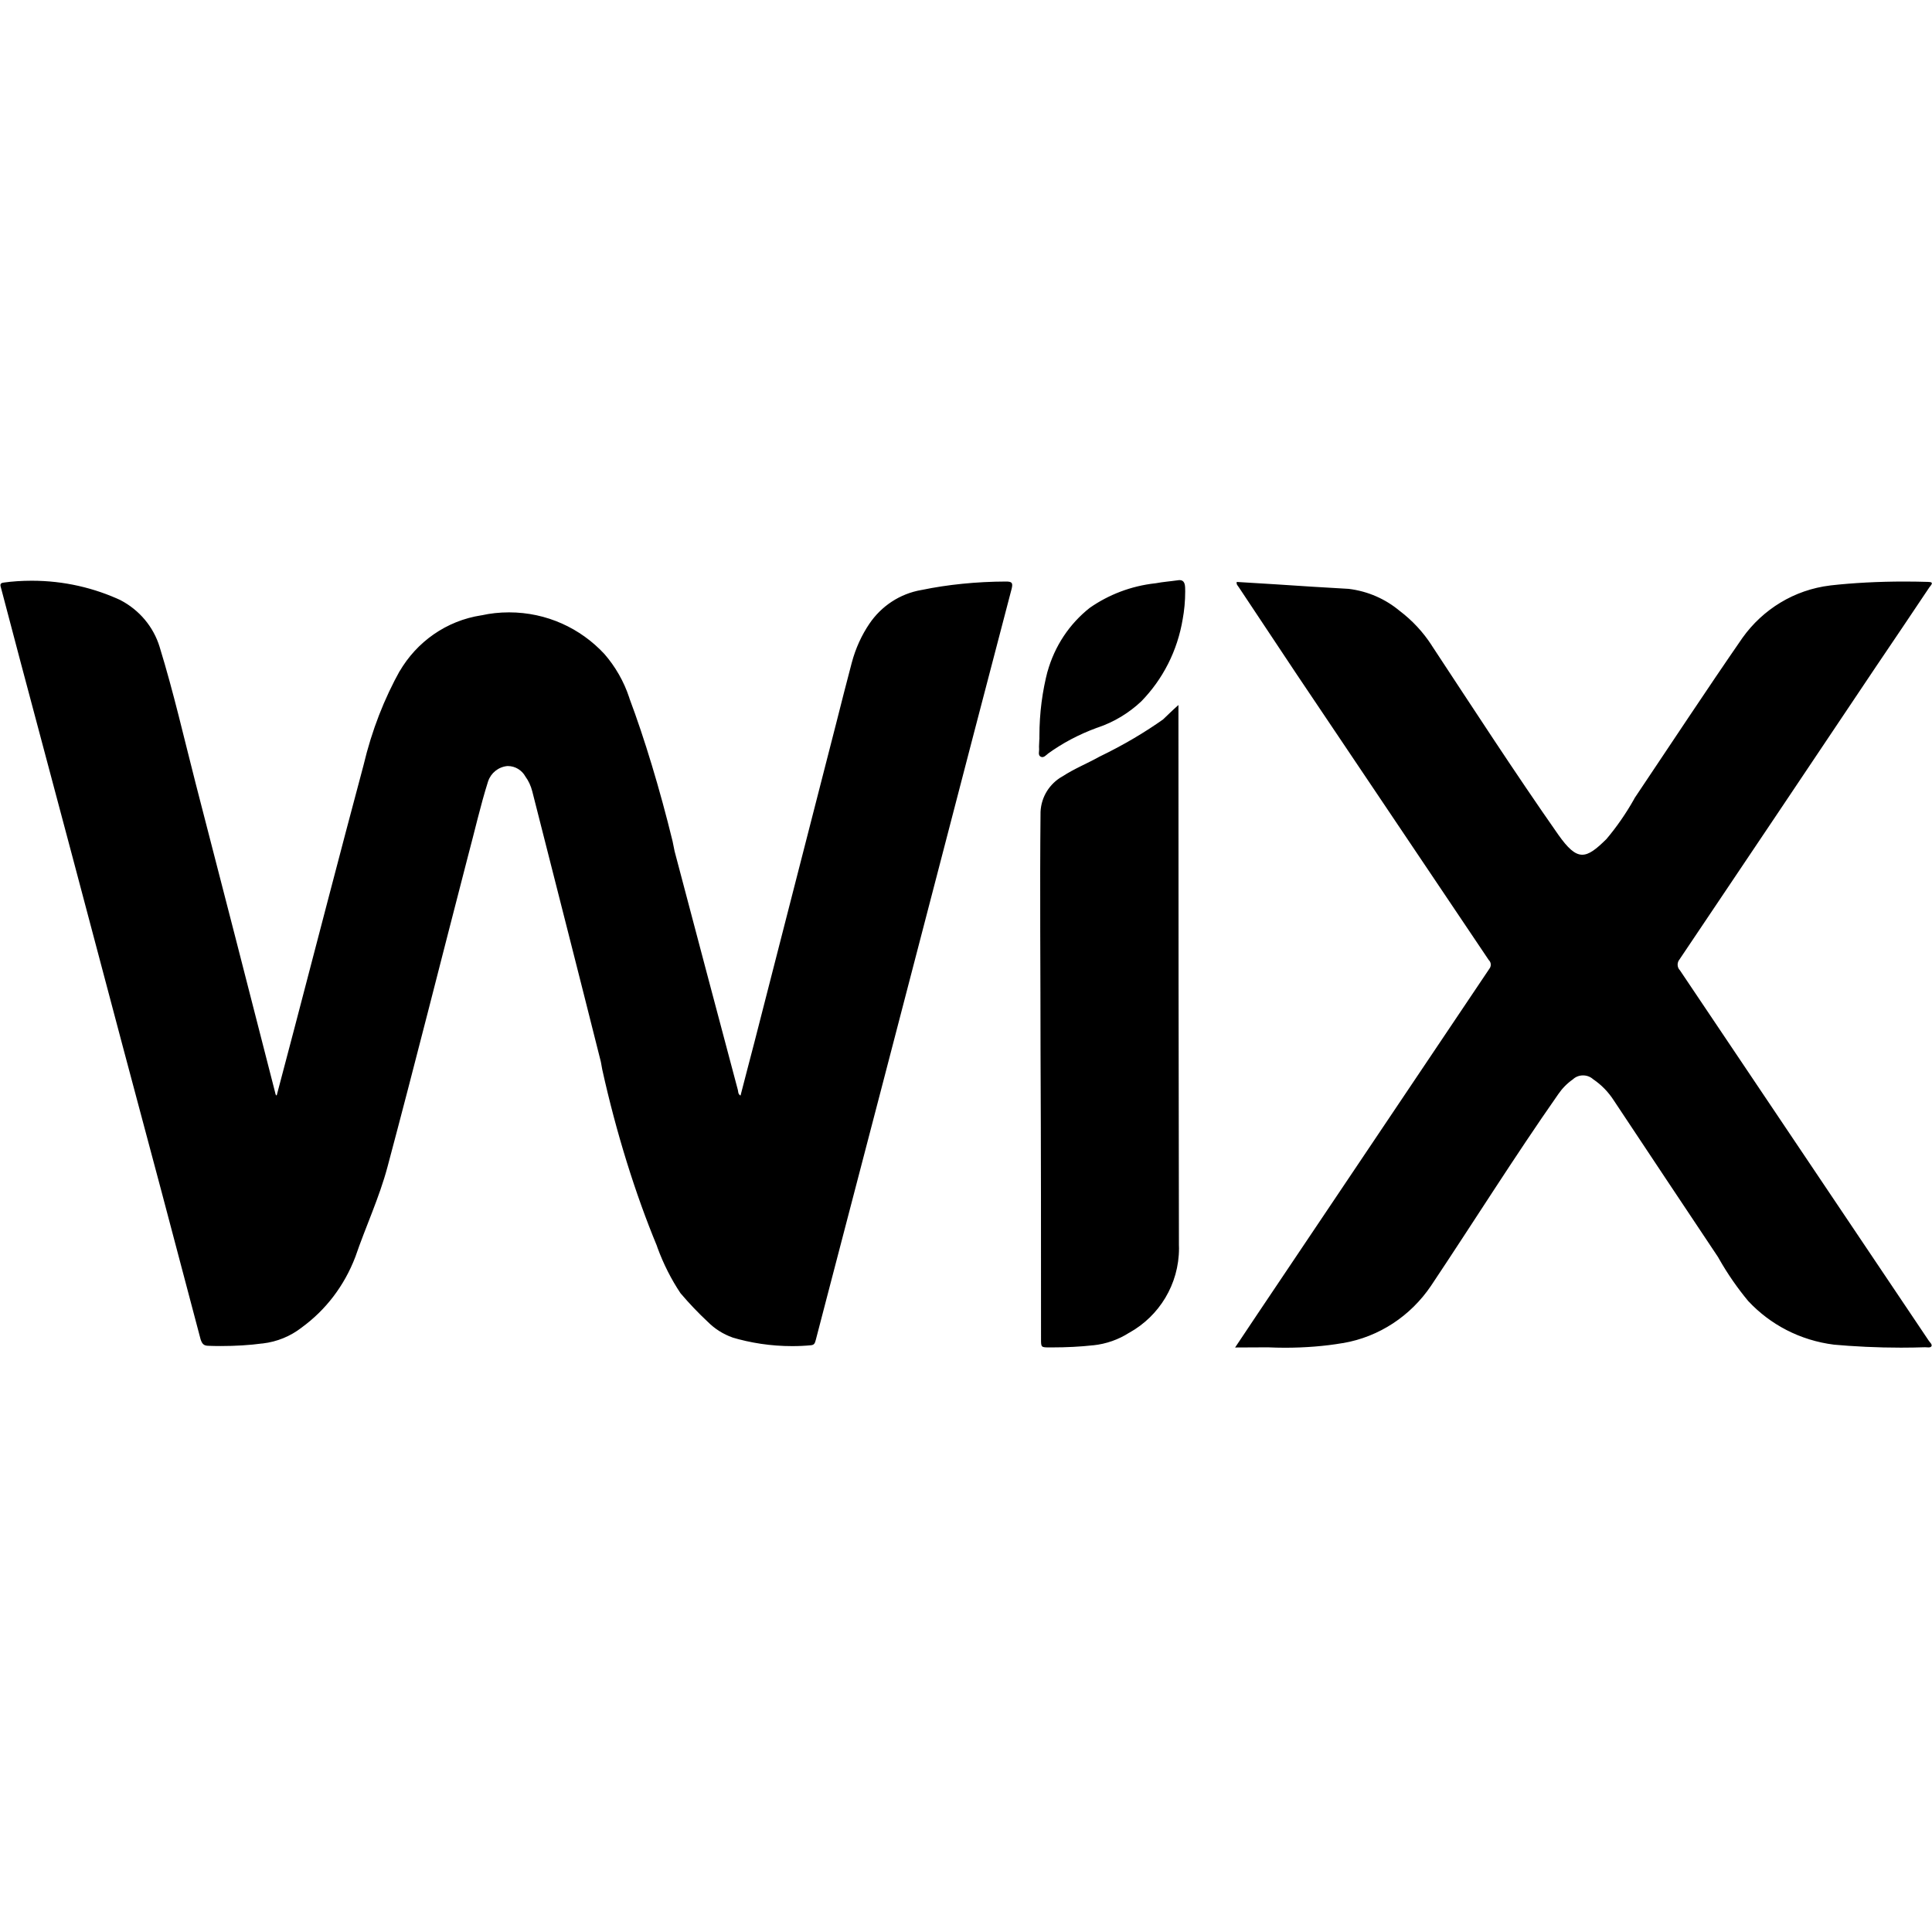
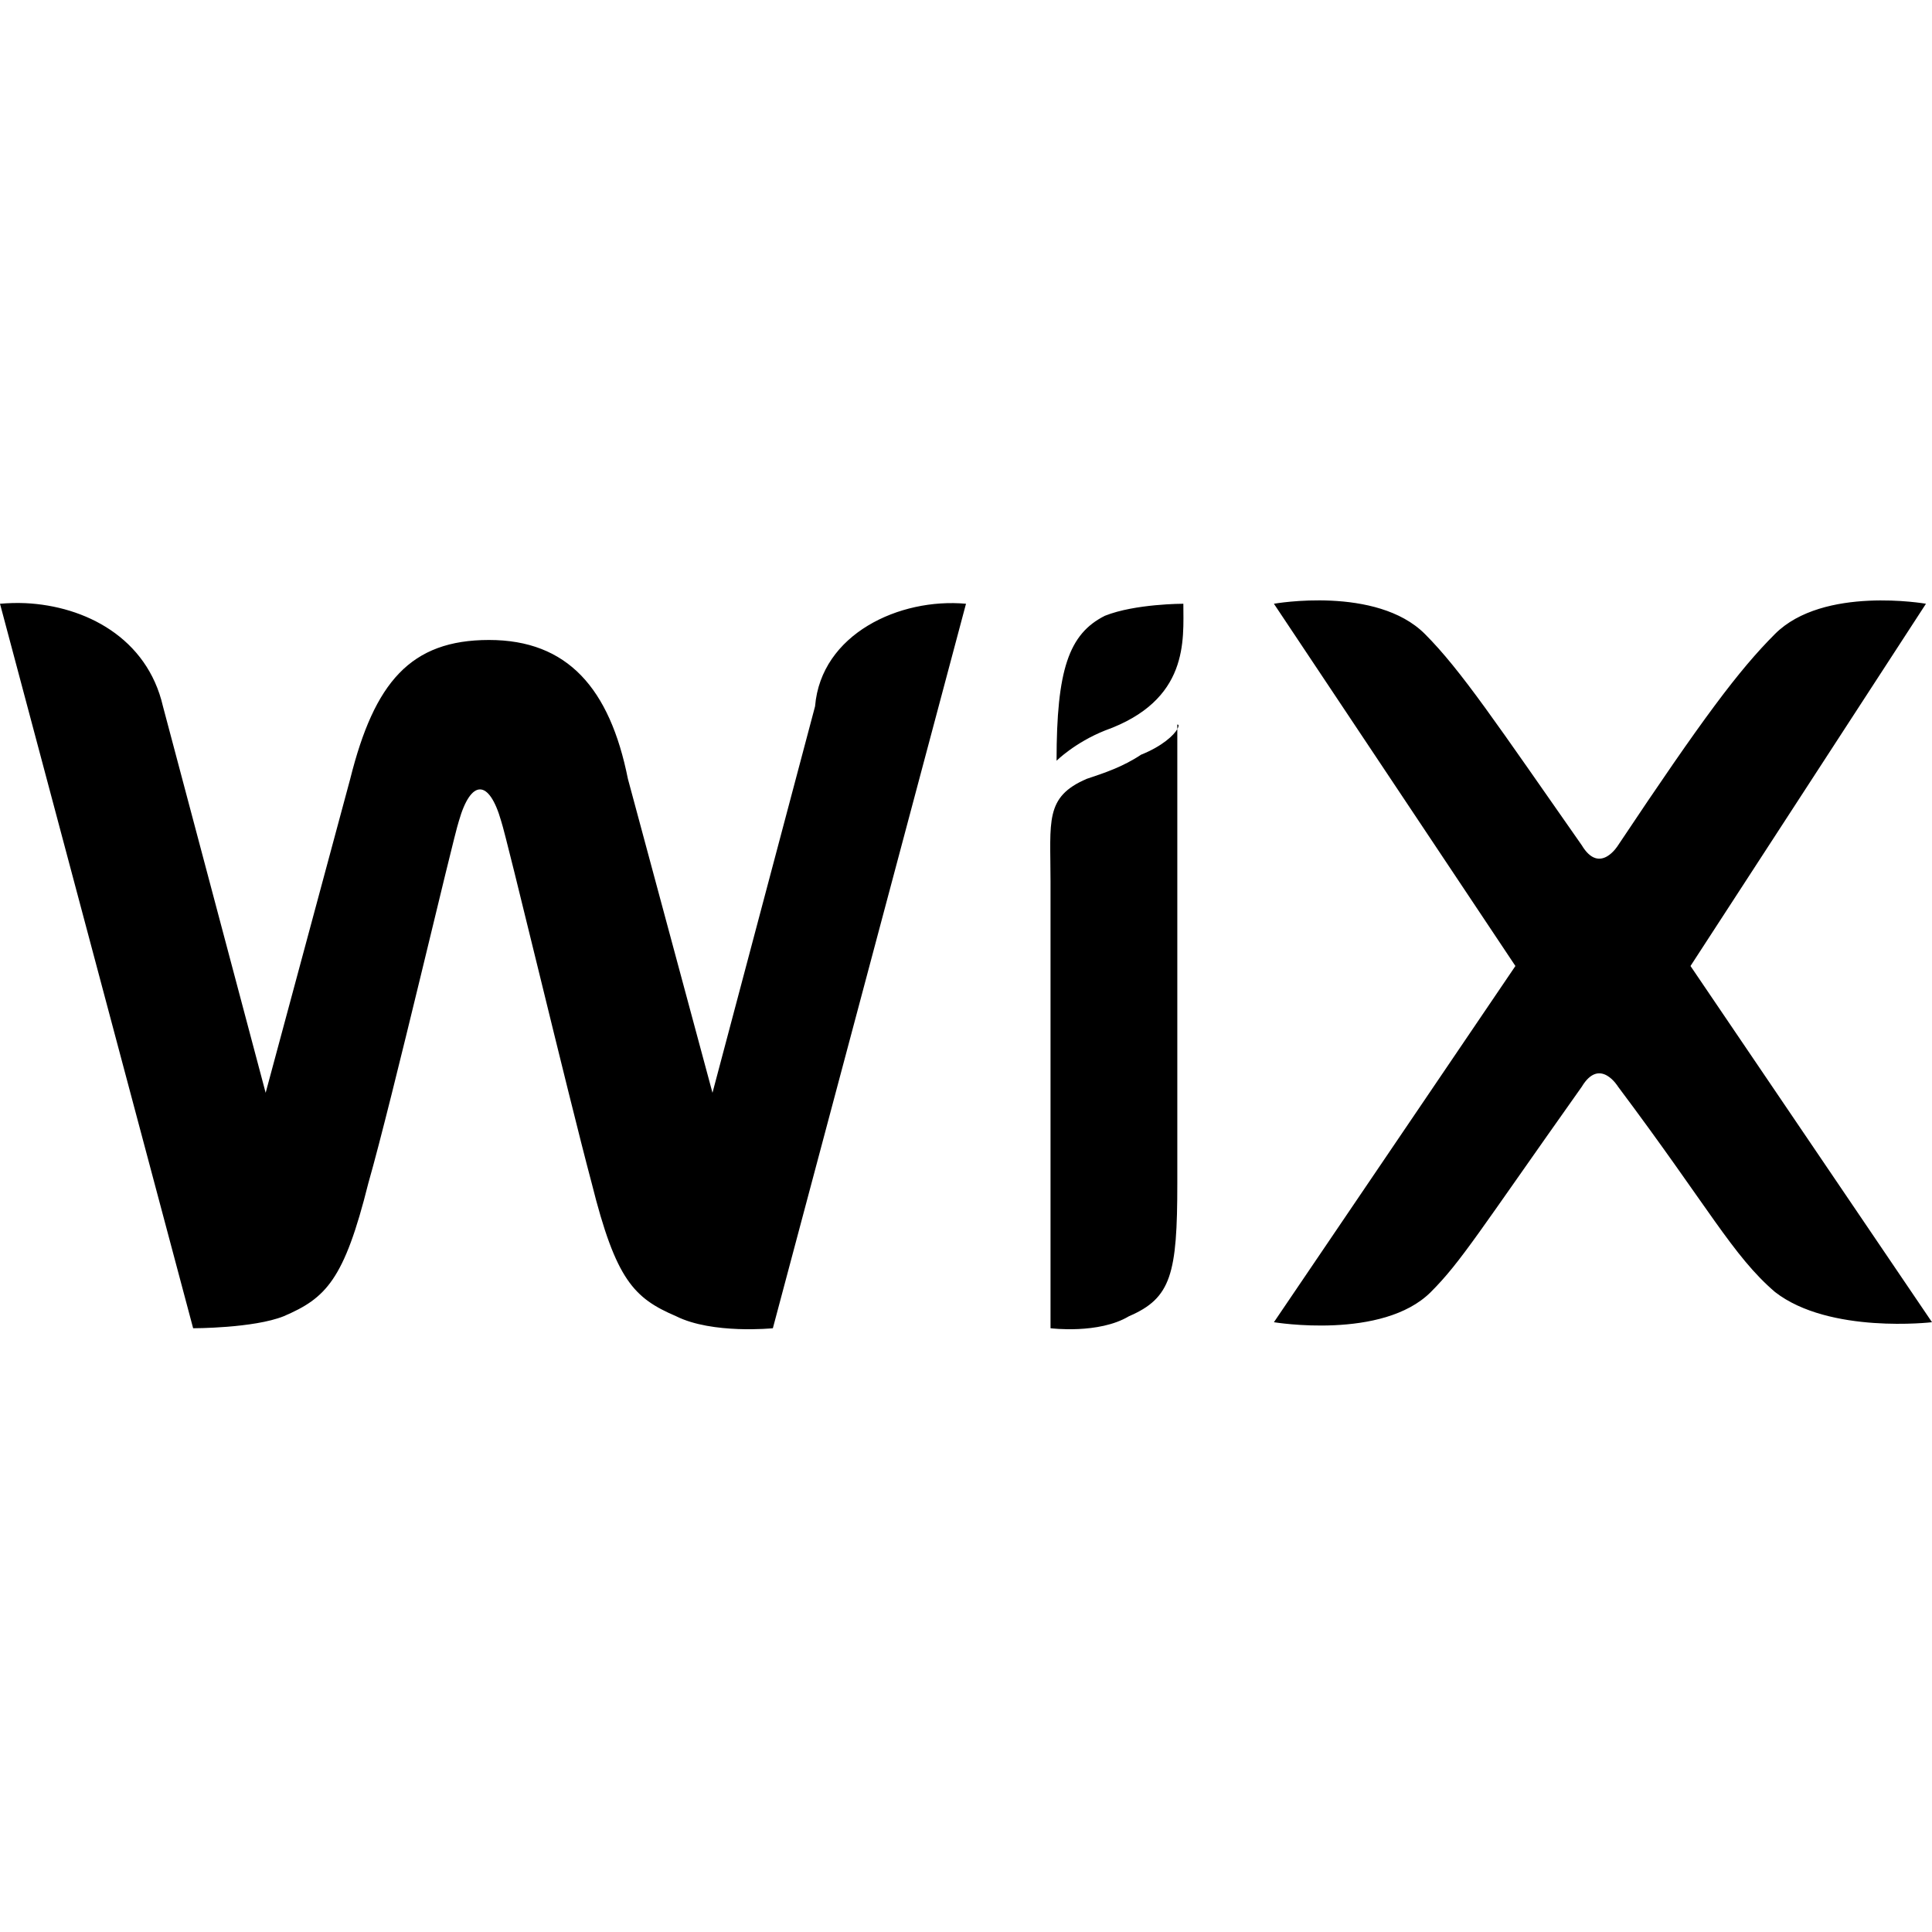
- <svg xmlns="http://www.w3.org/2000/svg" viewBox="0 0 24 24">
-   <path d="M3.438 13.605c.073-.281.149-.56.222-.842.284-1.083.565-2.17.855-3.254.105-.442.259-.831.459-1.19l-.012.024c.215-.371.583-.632 1.016-.699l.008-.001c.101-.023.218-.036.338-.036.467 0 .887.198 1.182.515l.001.001c.136.156.243.341.31.544l.003.011c.185.492.377 1.125.535 1.772l.025.124q.391 1.482.786 2.966c.006.023 0 .05.033.07.056-.222.116-.442.172-.661q.51-1.987 1.018-3.97c.062-.248.126-.495.191-.743.049-.185.124-.346.222-.491l-.004.006c.149-.221.38-.376.649-.422l.006-.001c.313-.065.674-.103 1.044-.104h.001c.073 0 .086.017.07.086q-.466 1.779-.928 3.558-.684 2.631-1.371 5.259c-.046.172-.089.347-.135.518-.01.033-.014.062-.059.066-.07.007-.151.011-.234.011-.263 0-.517-.039-.756-.111l.018.005c-.122-.043-.225-.11-.31-.195-.12-.112-.231-.229-.335-.351l-.005-.006c-.113-.169-.212-.363-.287-.569l-.006-.019c-.265-.639-.505-1.403-.679-2.192l-.017-.094c-.281-1.12-.568-2.24-.852-3.36-.018-.07-.047-.132-.087-.186l.001.001c-.043-.077-.125-.129-.218-.129-.002 0-.003 0-.005 0-.113.011-.205.087-.239.189l-.001.002c-.096.304-.165.614-.248.922-.334 1.288-.658 2.58-1.001 3.865-.102.383-.271.743-.4 1.12-.138.361-.369.66-.665.876l-.005.004c-.135.104-.3.174-.481.195h-.005c-.154.021-.333.032-.514.032-.054 0-.107-.001-.161-.003h.008c-.059 0-.08-.023-.099-.08q-.48-1.823-.968-3.643-.631-2.384-1.27-4.777l-.238-.902c-.006-.03-.032-.073.03-.079.105-.015.226-.023.349-.023.399 0 .778.089 1.117.248l-.016-.007c.234.122.41.33.487.581l.002.007c.172.56.301 1.126.446 1.691q.495 1.913.984 3.826c.003.017.008.033.014.048l-.001-.001zM15.343 16.739c.099-.149.188-.281.278-.416q1.44-2.146 2.88-4.288c.011-.014.018-.032.018-.051 0-.023-.009-.043-.025-.058q-1.194-1.774-2.385-3.548l-.72-1.083c-.01-.017-.033-.033-.026-.066l.489.03c.304.02.602.04.902.056.244.03.461.129.636.276l-.002-.002c.158.12.291.264.396.426l.004.007c.518.786 1.03 1.576 1.569 2.346.24.34.343.307.598.056.126-.149.242-.316.342-.493l.008-.016c.446-.664.886-1.334 1.341-1.992.253-.354.642-.596 1.089-.65l.007-.001c.275-.031.594-.048.916-.048.104 0 .208.002.311.005h-.015c.08 0 .03.043.014.066-.222.33-.442.661-.667.991q-1.22 1.822-2.438 3.633c-.014.017-.023.04-.023.064 0 .028.011.053.029.071q1.546 2.299 3.089 4.598c.014.023.046.046.036.07s-.056.014-.08.014c-.089.003-.193.005-.298.005-.293 0-.583-.014-.869-.04l.037.003c-.424-.053-.794-.25-1.066-.541l-.001-.001c-.133-.16-.257-.338-.364-.527l-.01-.018c-.433-.647-.862-1.295-1.295-1.946-.068-.106-.154-.194-.254-.262l-.003-.002c-.033-.03-.077-.048-.126-.048s-.093.018-.126.049c-.073.051-.134.114-.183.186l-.002.003c-.545.779-1.05 1.586-1.579 2.378-.251.37-.639.631-1.09.709l-.01.001c-.214.037-.461.057-.713.057-.071 0-.142-.002-.212-.005h.01zM14.639 8.758v.129q0 3.29.006 6.58c0 .012.001.025.001.039 0 .45-.248.843-.615 1.048l-.006.003c-.128.082-.281.138-.445.155h-.005c-.152.017-.327.026-.505.026-.01 0-.021 0-.031 0h.002c-.109 0-.109 0-.109-.106 0-1.186 0-2.372-.006-3.558 0-.998-.01-1.992 0-2.99.009-.189.115-.35.269-.438l.003-.001c.146-.096.307-.16.459-.245.304-.147.563-.301.807-.474l-.017.012c.056-.053.115-.112.194-.182zM12.912 9.182c0-.012 0-.026 0-.04 0-.282.036-.555.104-.815l-.005.022c.09-.326.276-.6.526-.798l.003-.002c.231-.161.51-.27.811-.303l.008-.001c.089-.017.178-.023.267-.036.073-.014.093.026.096.089 0 .014.001.032.001.049 0 .119-.011.236-.032.35l.002-.012c-.066.403-.25.755-.516 1.028-.152.143-.335.255-.538.324l-.01.003c-.232.085-.433.193-.615.325l.007-.005c-.026.02-.056.059-.093.04s-.017-.066-.02-.099.003-.082.003-.118z" />
+ <svg xmlns="http://www.w3.org/2000/svg" fill="#000000" viewBox="0 0 32 32" width="64px" height="64px">
+   <path d="M 22.051 9.949 C 21.526 9.924 21.1 10 21.1 10 L 25.1 16 L 21.1 21.9 C 21.1 21.9 22.899 22.2 23.699 21.4 C 24.199 20.9 24.499 20.4 26.199 18 C 26.499 17.5 26.801 18 26.801 18 C 28.301 20 28.7 20.8 29.4 21.4 C 30.3 22.1 32 21.9 32 21.9 L 28 16 L 31.9 10 C 31.9 10 30.2 9.7 29.4 10.5 C 28.8 11.1 28.201 11.9 26.801 14 C 26.801 14 26.499 14.5 26.199 14 C 24.799 12 24.2 11.1 23.6 10.5 C 23.2 10.1 22.576 9.974 22.051 9.949 z M 0.42 9.99 C 0.279 9.984 0.138 9.988 0 10 L 3.199 22 C 3.199 22 4.199 22.001 4.699 21.801 C 5.399 21.501 5.7 21.2 6.1 19.6 C 6.5 18.2 7.5 13.9 7.6 13.6 C 7.8 12.9 8.101 12.9 8.301 13.6 C 8.401 13.9 9.401 18.1 9.801 19.6 C 10.201 21.2 10.499 21.501 11.199 21.801 C 11.799 22.101 12.801 22 12.801 22 L 16 10 C 14.9 9.9 13.6 10.499 13.5 11.699 L 11.801 18.1 L 10.4 12.9 C 10.1 11.4 9.4 10.6 8.1 10.6 C 6.8 10.6 6.201 11.3 5.801 12.9 L 4.4 18.1 L 2.699 11.699 C 2.437 10.562 1.41 10.037 0.42 9.99 z M 19.6 10 C 19.6 10 18.801 9.999 18.301 10.199 C 17.701 10.499 17.5 11.1 17.5 12.6 C 17.5 12.6 17.801 12.3 18.301 12.1 C 19.701 11.6 19.6 10.6 19.6 10 z M 19.5 12 L 19.5 12.076 C 19.524 12.033 19.53 12 19.5 12 z M 19.5 12.076 C 19.444 12.177 19.25 12.36 18.9 12.5 C 18.6 12.7 18.3 12.8 18 12.9 C 17.3 13.2 17.4 13.6 17.4 14.6 L 17.4 22 C 17.4 22 18.199 22.101 18.699 21.801 C 19.399 21.501 19.5 21.1 19.5 19.6 L 19.5 12.076 z" />
</svg>
